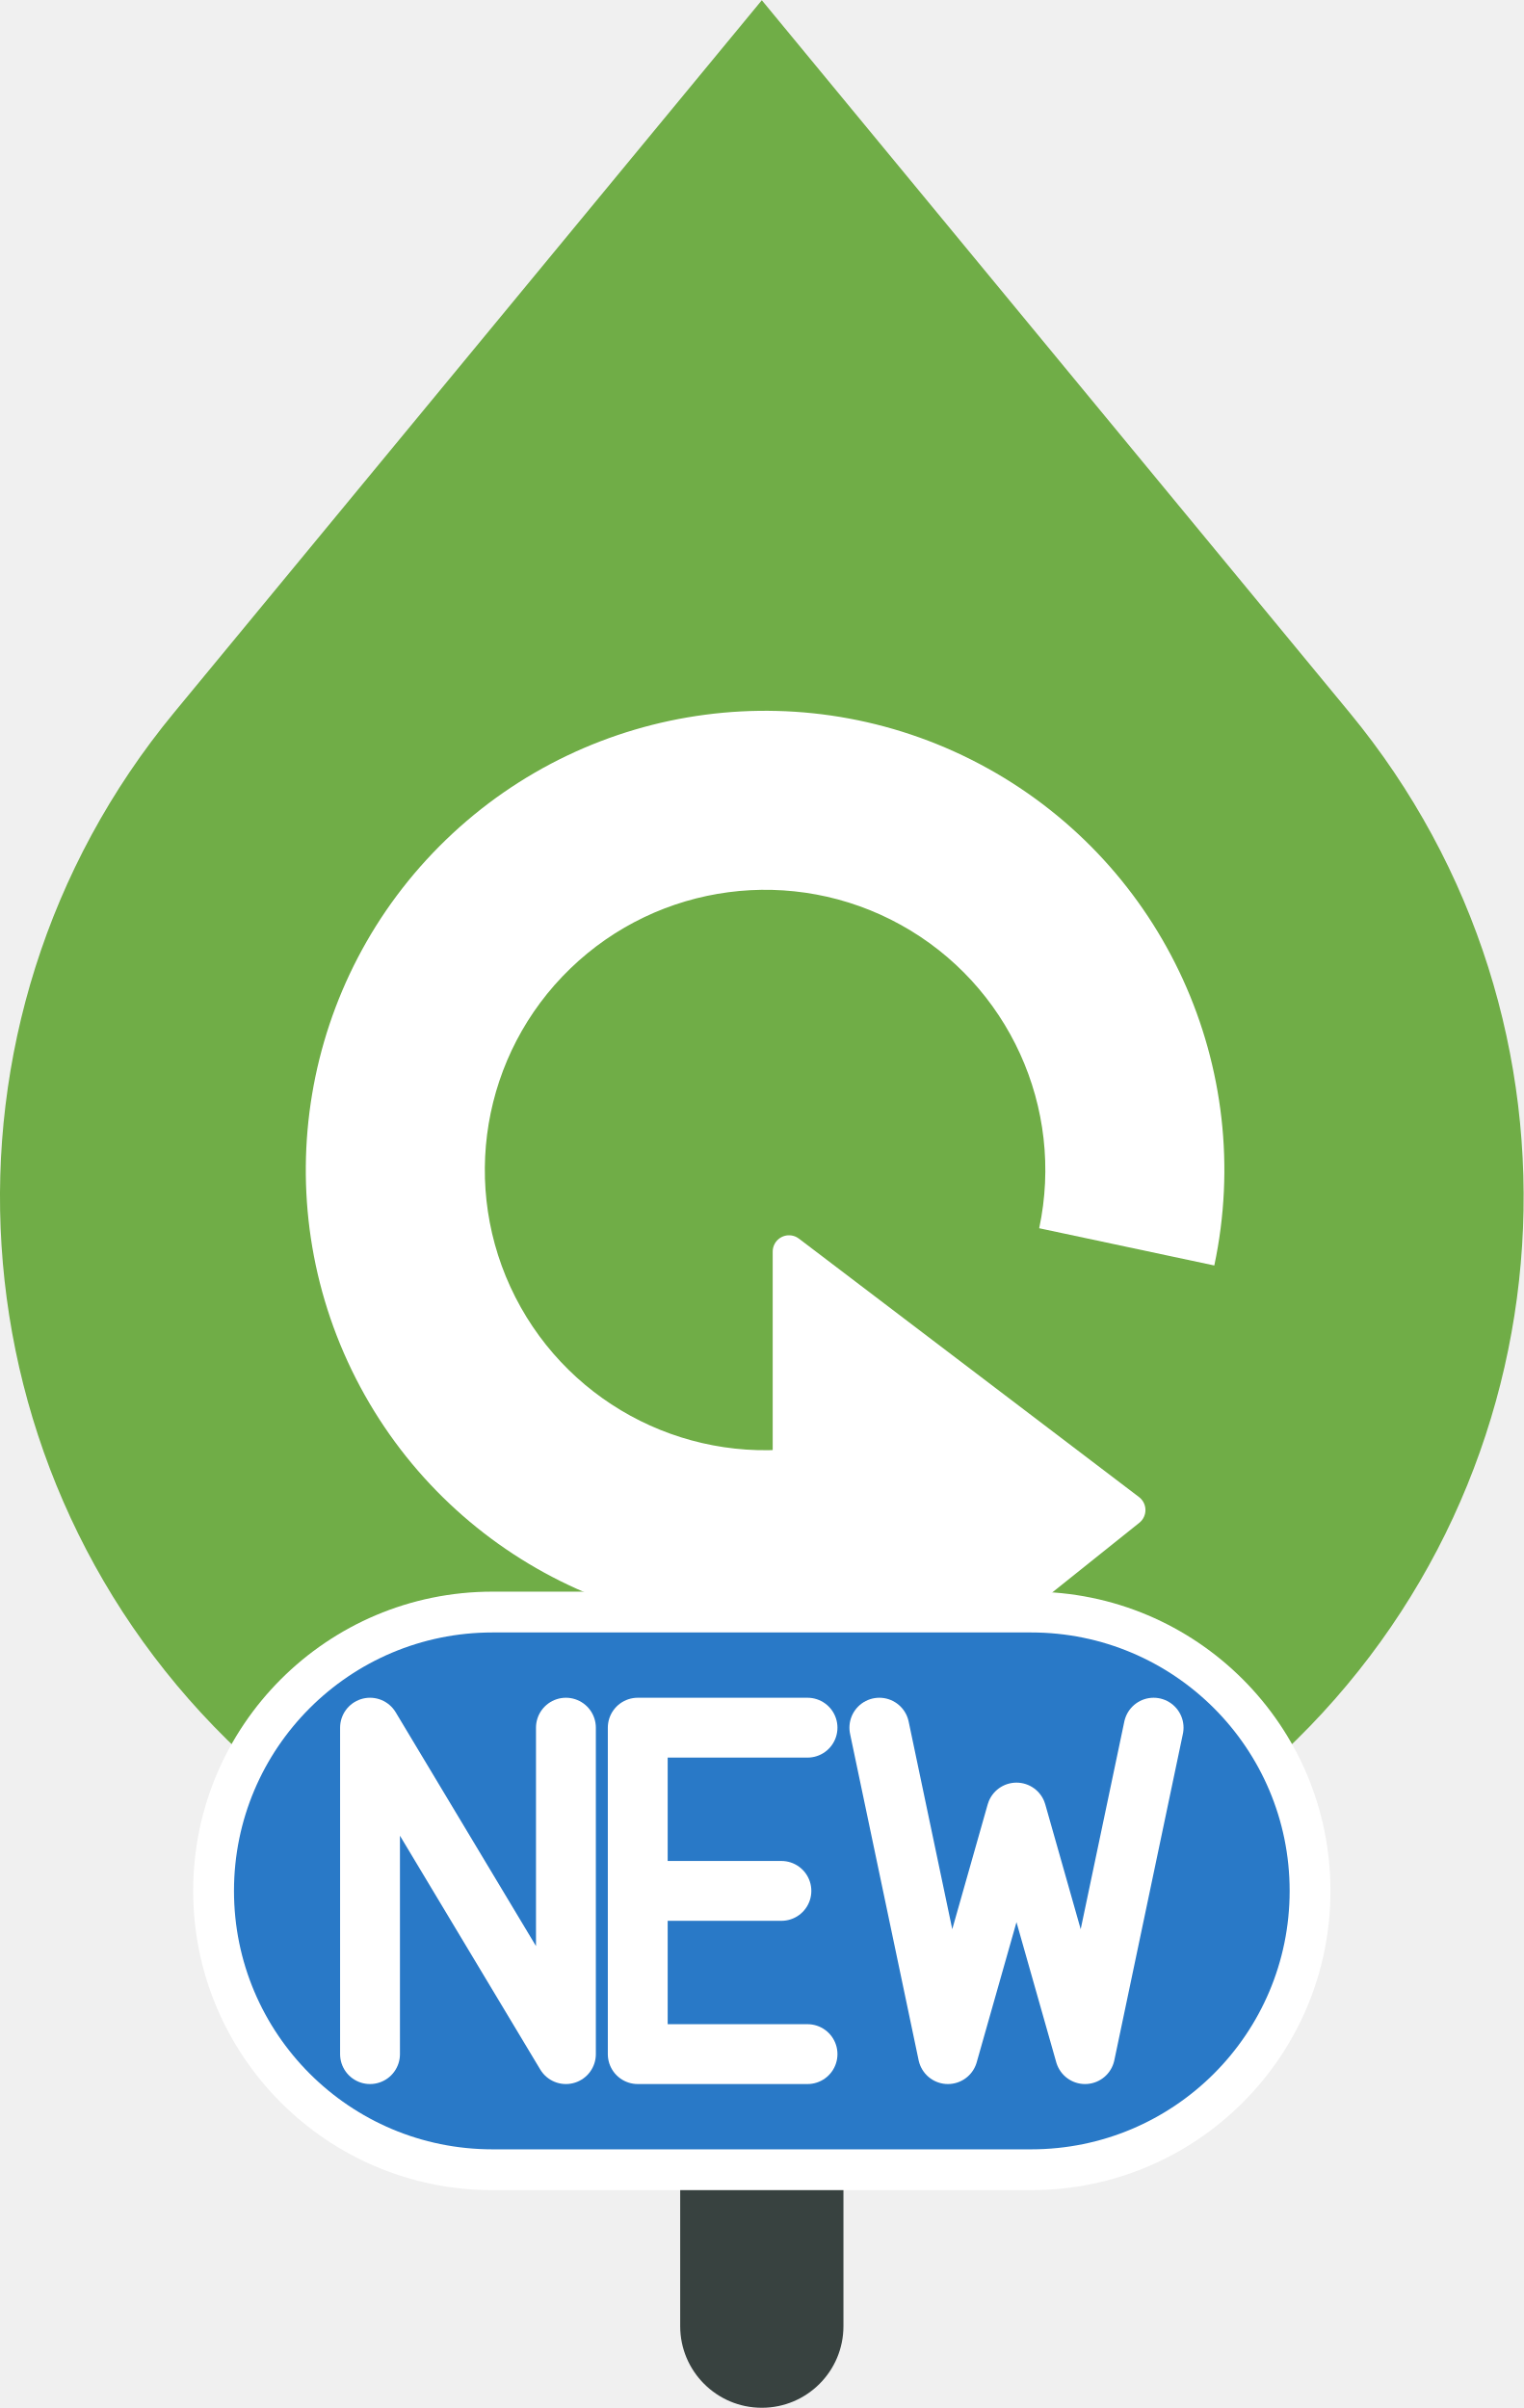
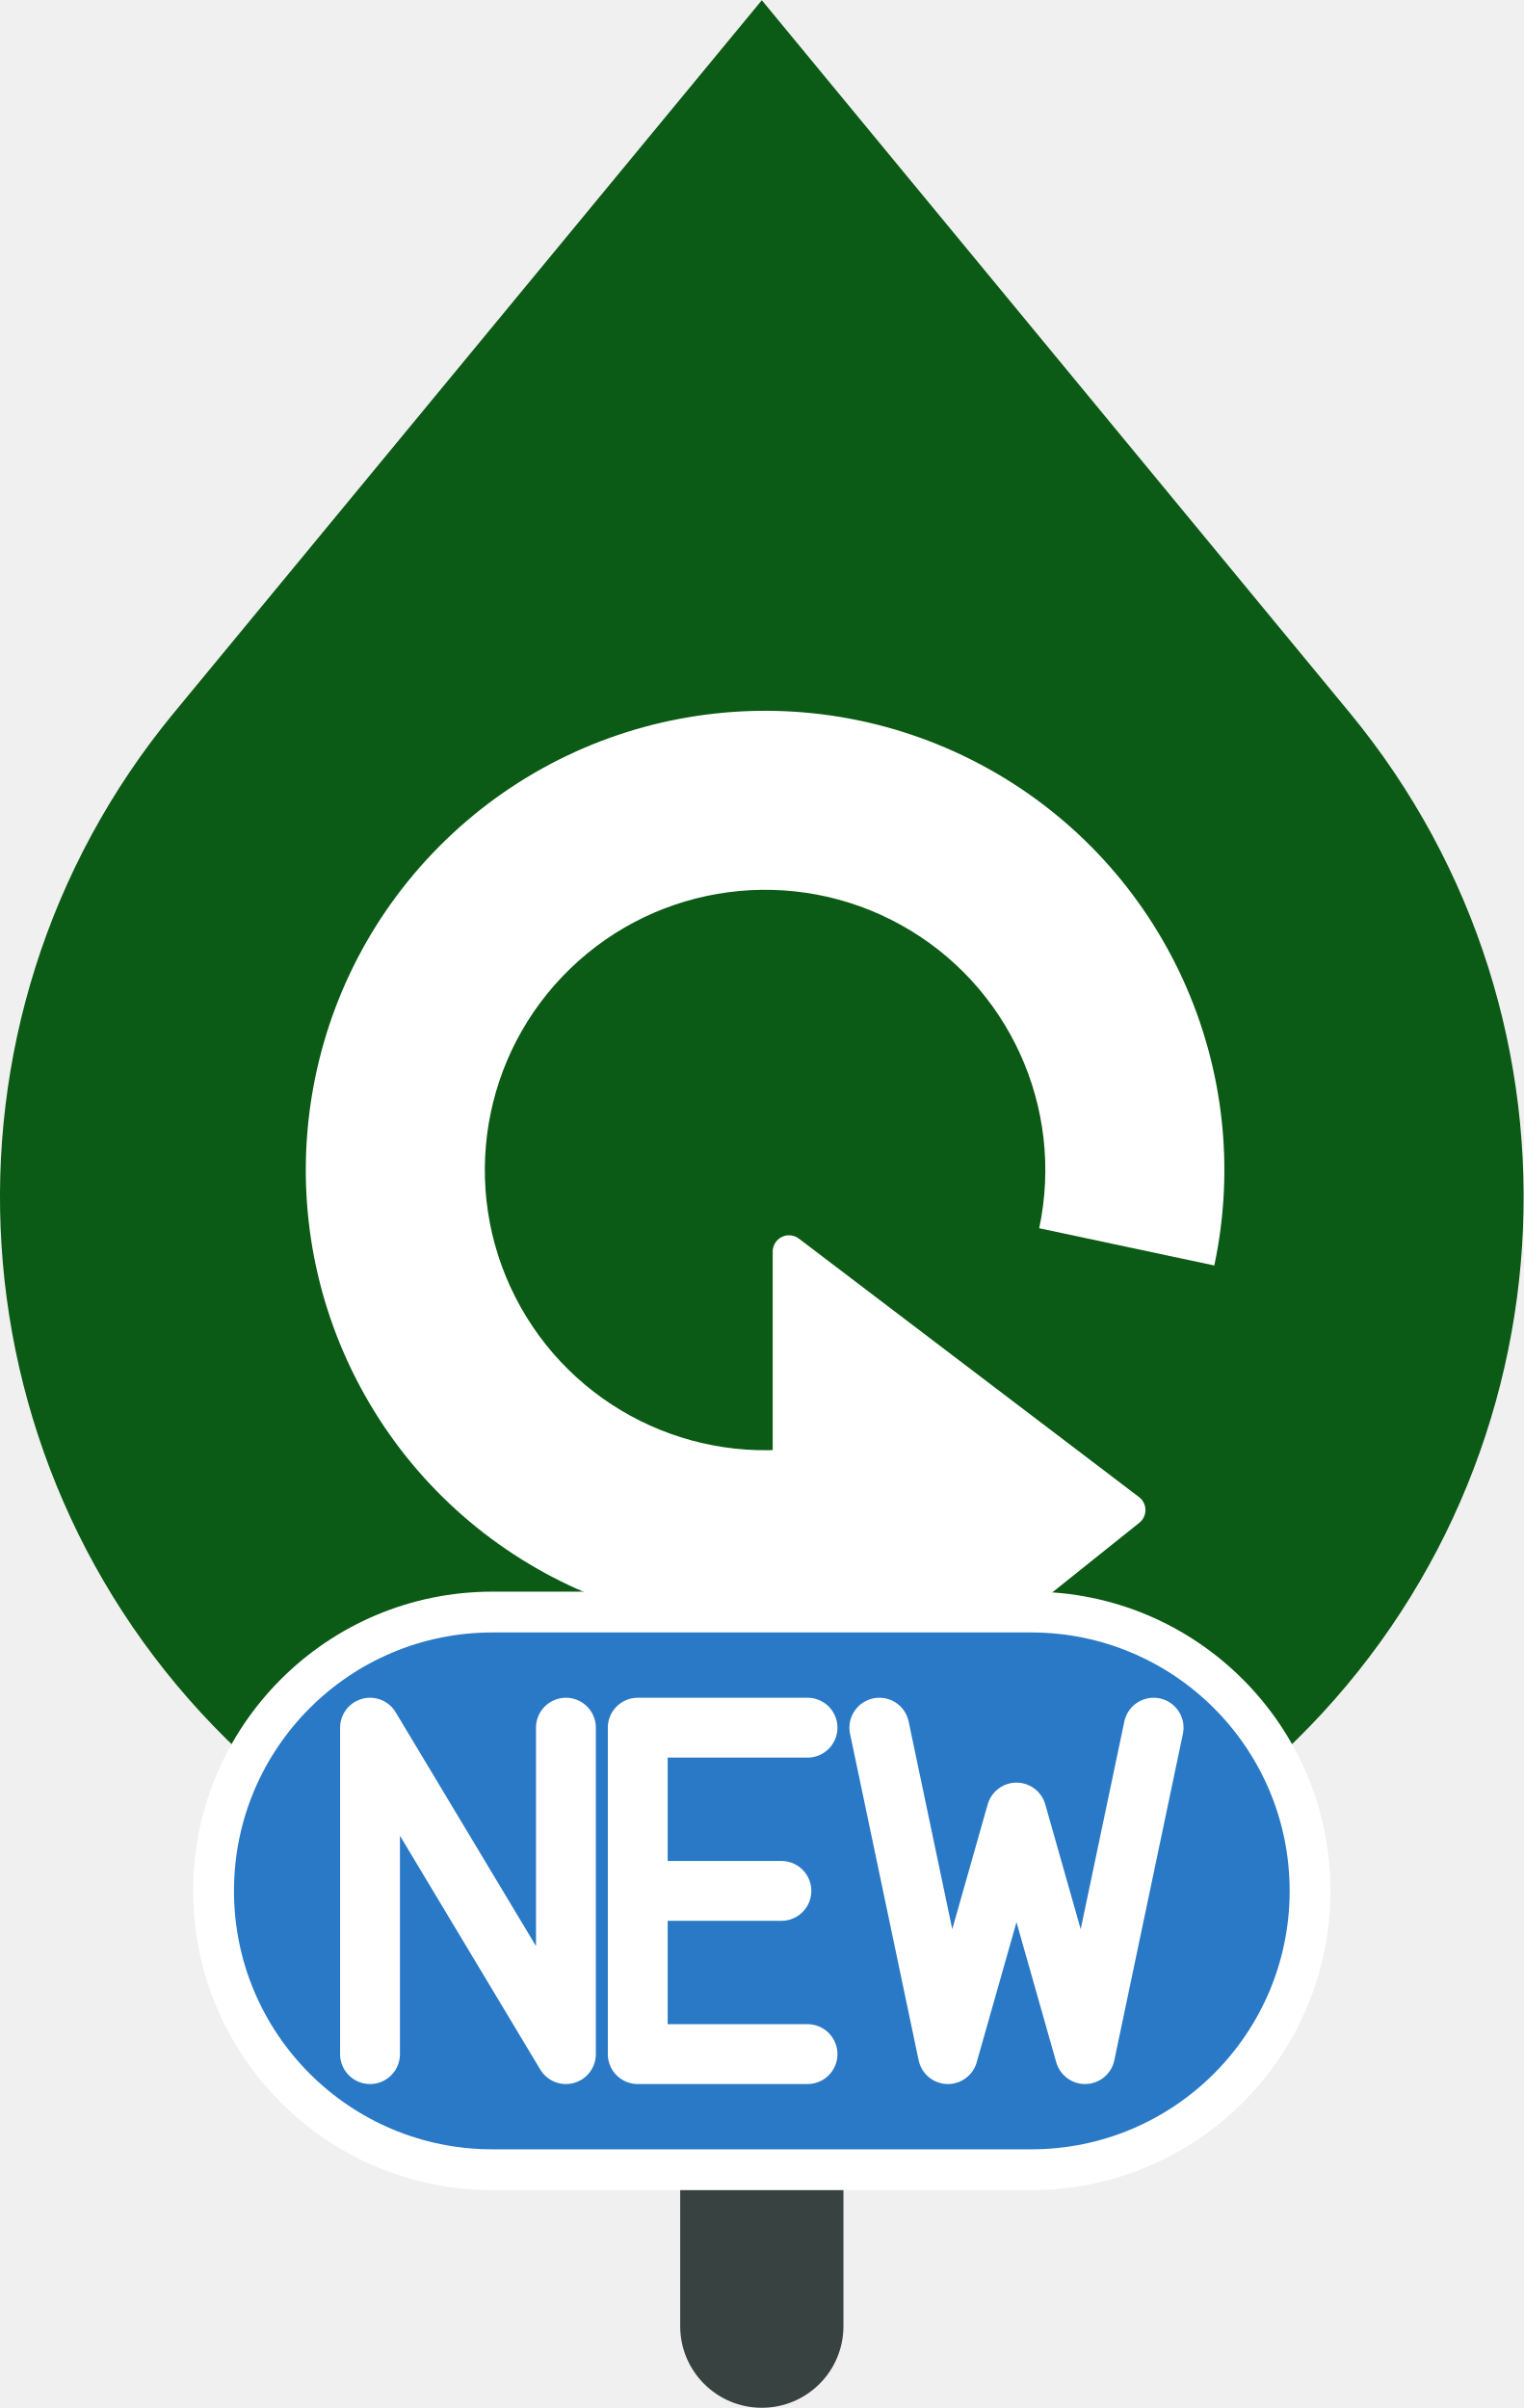
<svg xmlns="http://www.w3.org/2000/svg" width="21.51" height="34.00" viewBox="12.000 2.000 56.000 88.500">
  <g opacity="1.00">
    <rect x="37" y="70" width="6" height="20.5" rx="3" fill="#384240" />
-     <path d="M40.000,2.000 L61.599,28.182 A28.000,28.000 0 1 1 18.401,28.182 Z" fill="#70AD47" />
+     <path d="M40.000,2.000 L61.599,28.182 A28.000,28.000 0 1 1 18.401,28.182 Z" fill="#0B5A15" />
    <path d="M43.051,61.624 A16.88,16.88 0 1 1 56.631,48.510 L50.195,47.141 A10.3,10.3 0 1 0 41.909,55.144 Z" fill="#fff" />
    <path d="M41.000,48.000 L53.500,57.500 L41.000,67.500 Z" fill="#fff" stroke="#fff" stroke-width="1.2" stroke-linejoin="round" />
    <rect x="19.100" y="60.500" width="41.800" height="22.000" rx="11.000" fill="#fff" />
    <rect x="20.600" y="62.000" width="38.800" height="19.000" rx="9.500" fill="#2979C7" />
    <path d="M25.600,77.500 L25.600,65.500 L32.800,77.500 L32.800,65.500 M41.680,65.500 L35.440,65.500 L35.440,77.500 L41.680,77.500 M35.440,71.500 L40.720,71.500 M44.320,65.500 L46.840,77.500 L49.360,68.620 L51.880,77.500 L54.400,65.500" fill="none" stroke="#fff" stroke-width="2.2" stroke-linecap="round" stroke-linejoin="round" />
  </g>
</svg>
